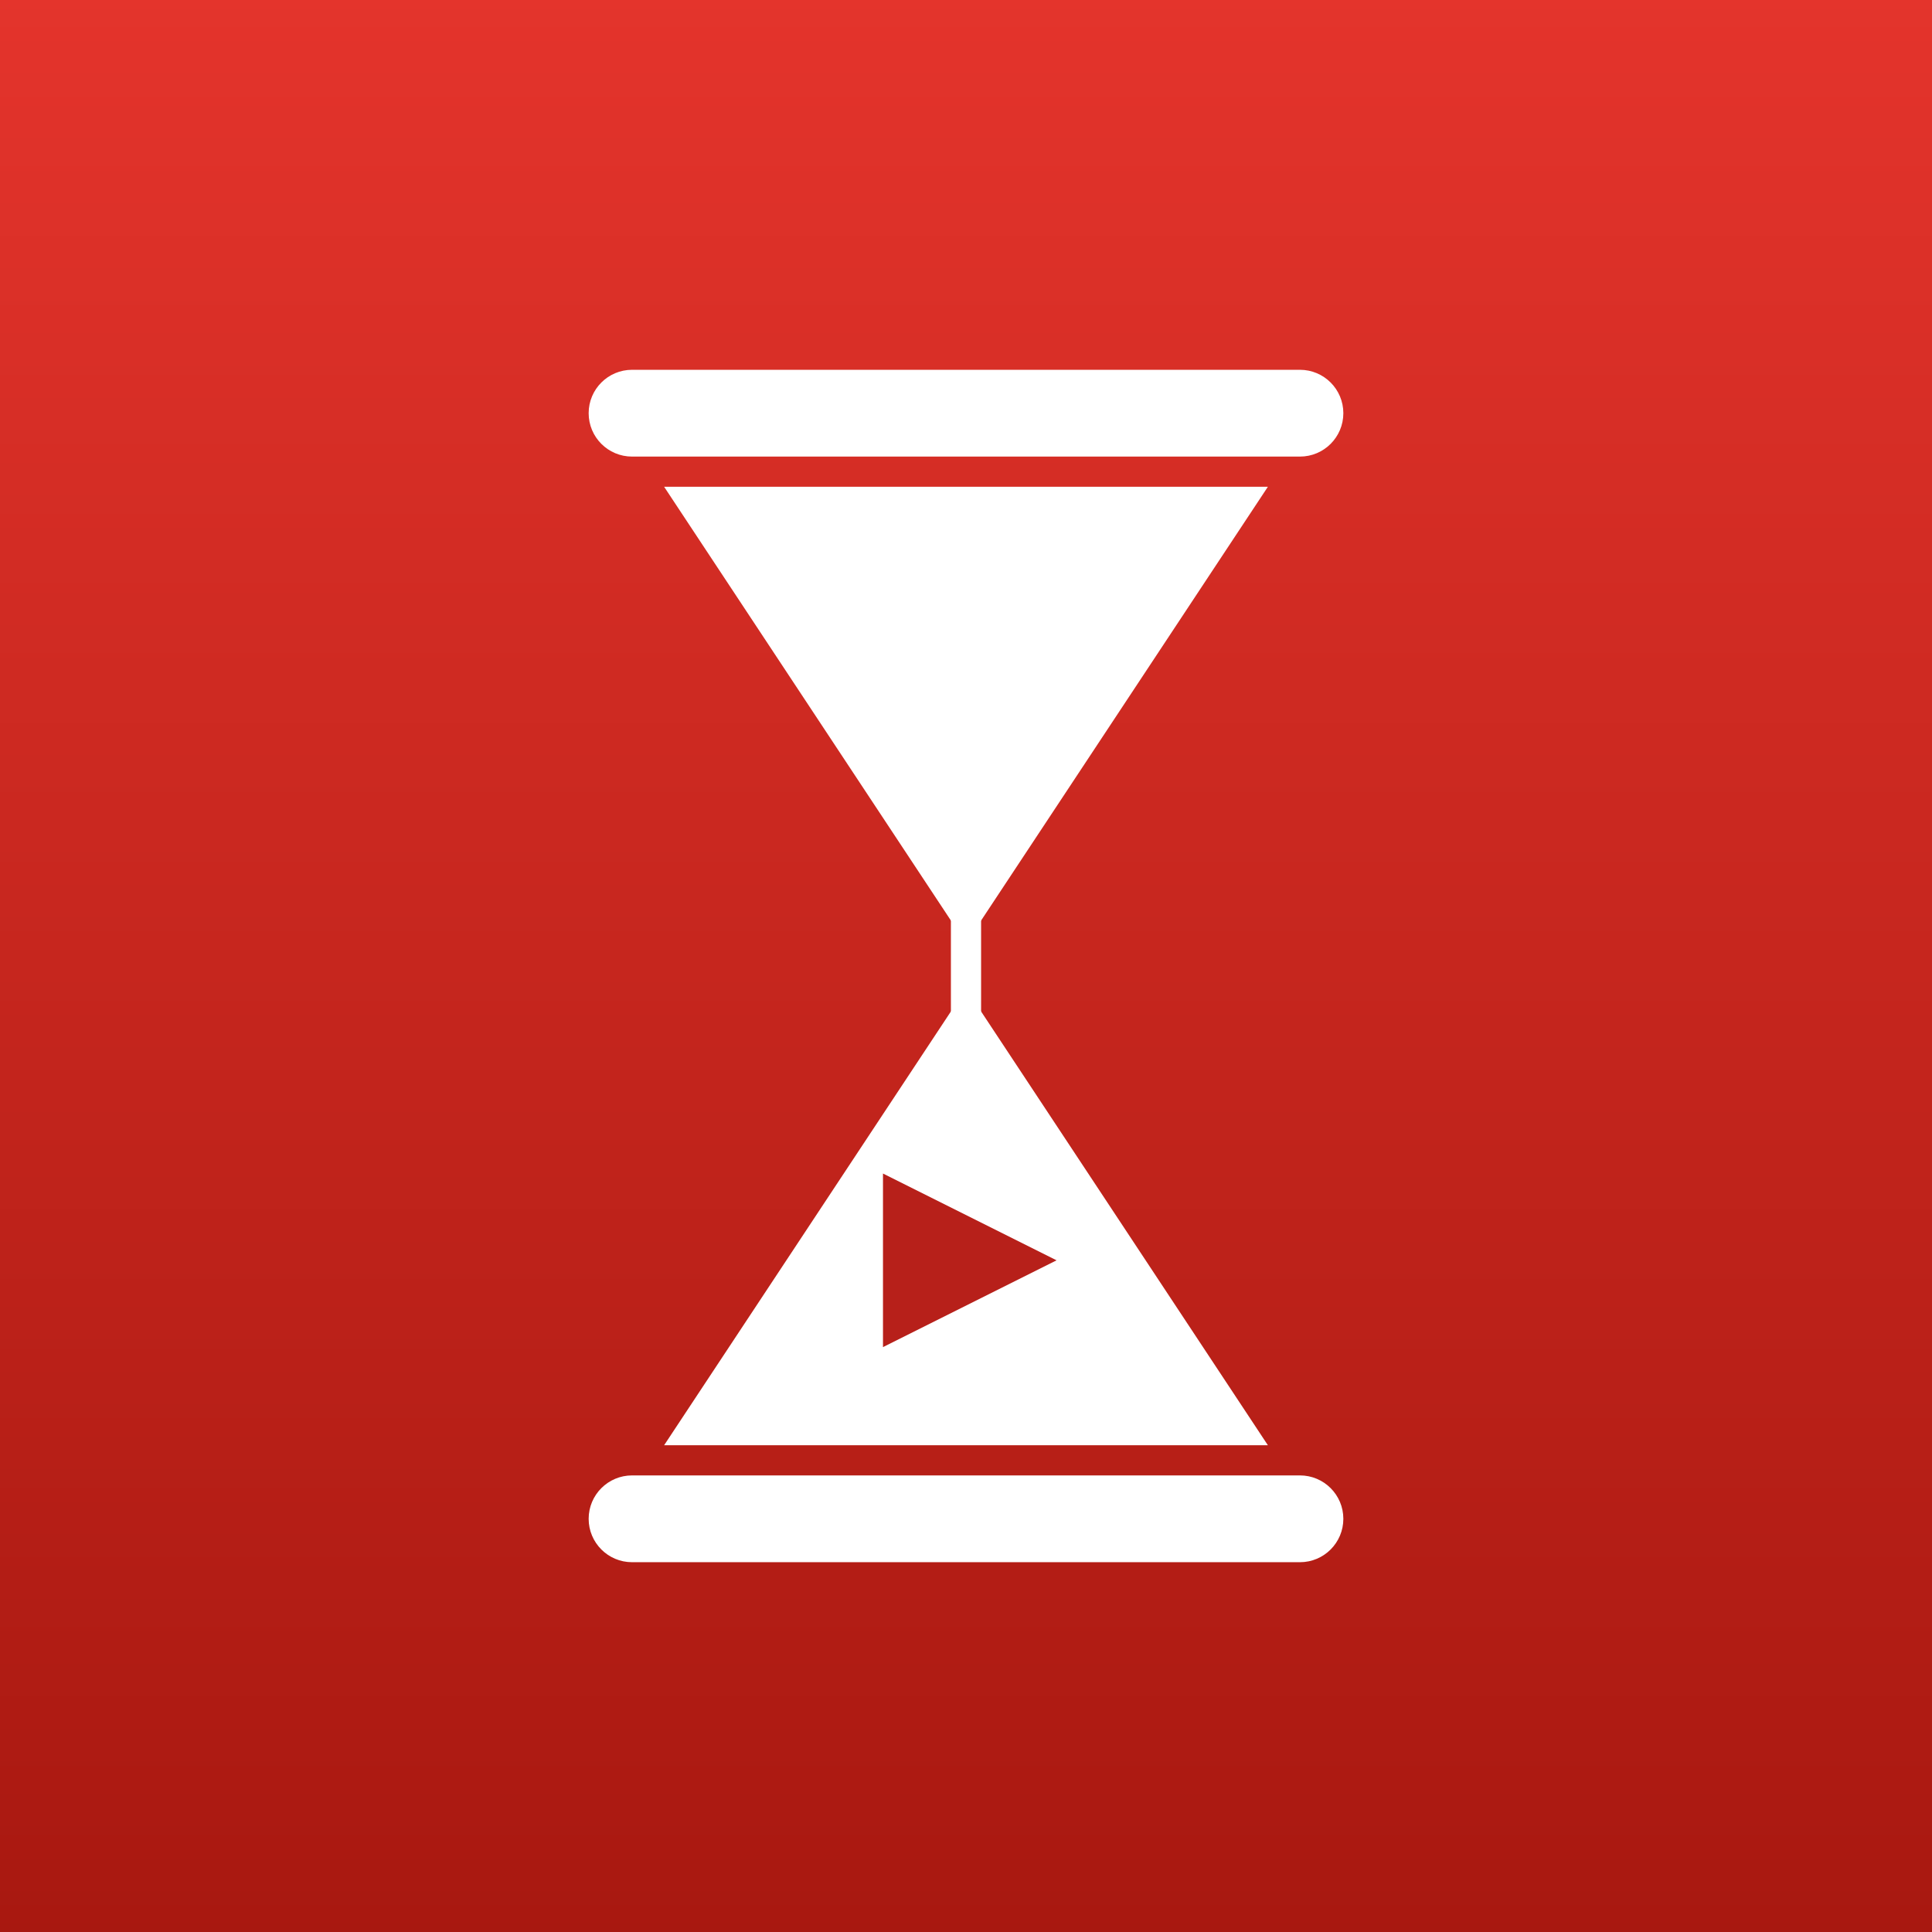
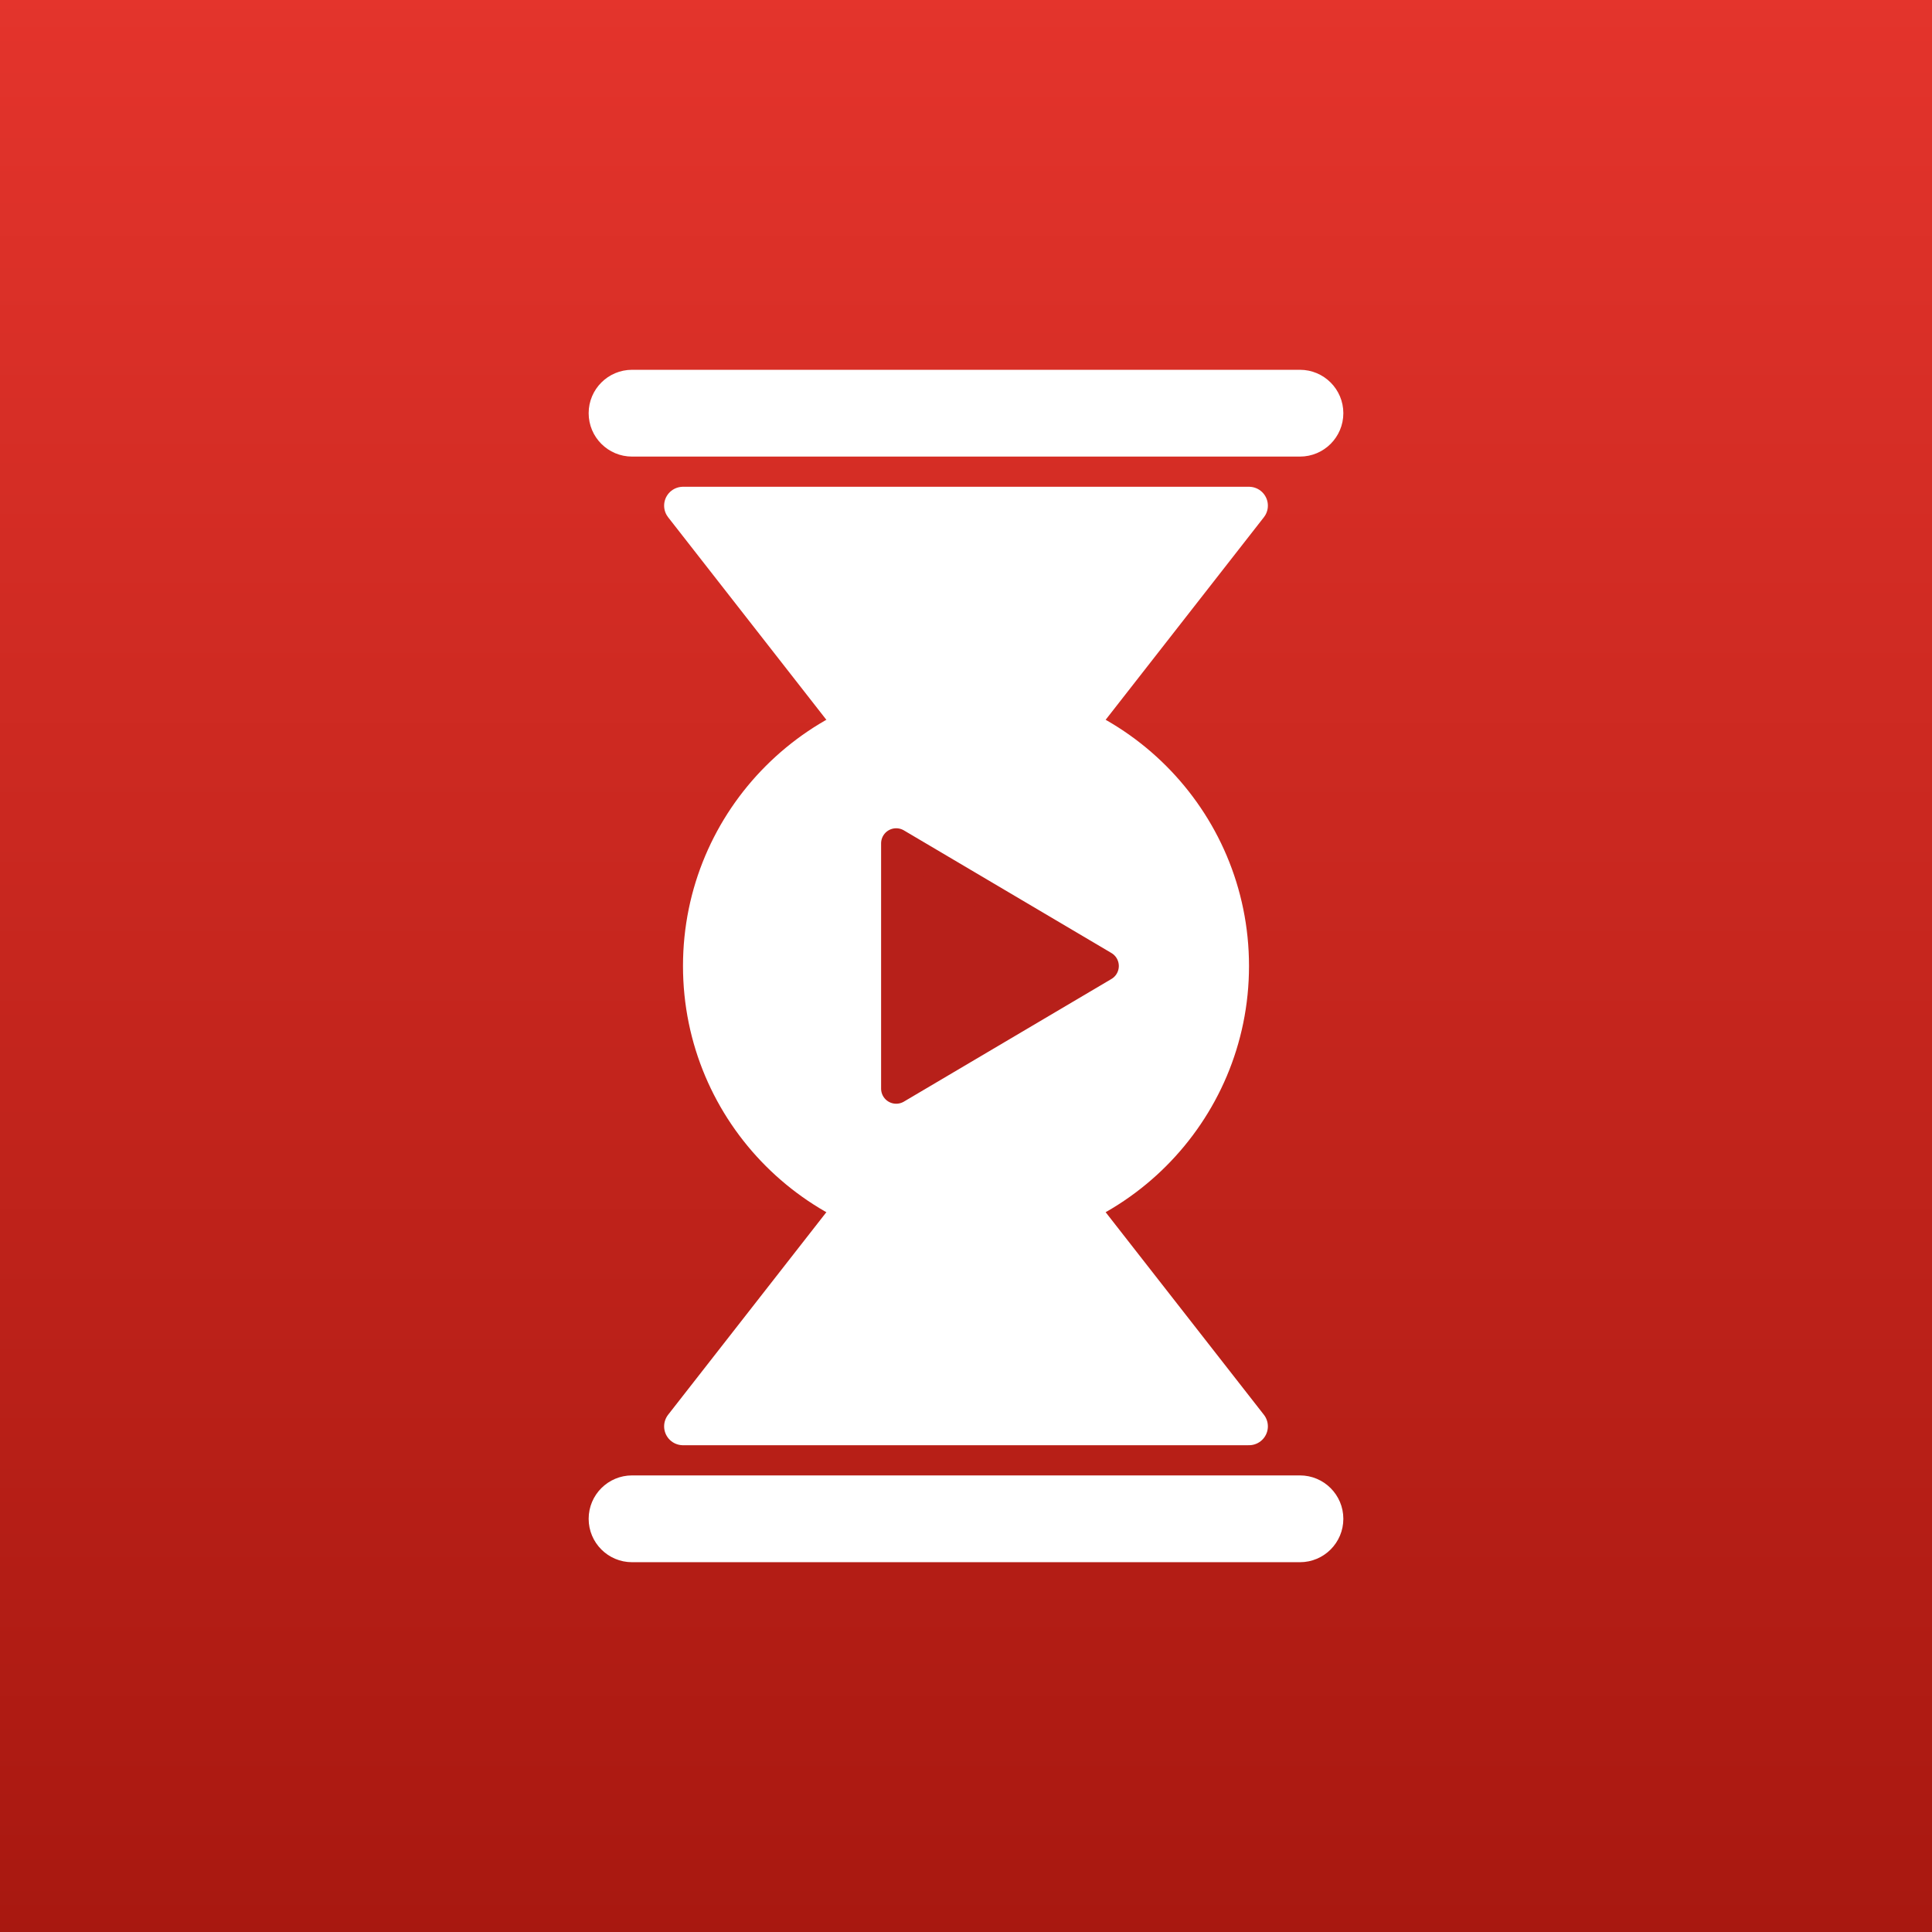
<svg xmlns="http://www.w3.org/2000/svg" viewBox="0 0 1024 1024" width="1024" height="1024">
  <defs>
    <linearGradient id="tile" x1="0" y1="0" x2="0" y2="1">
      <stop offset="0" stop-color="#E4342C" />
      <stop offset="1" stop-color="#A81810" />
    </linearGradient>
  </defs>
  <rect x="0" y="0" width="1024" height="1024" fill="url(#tile)" />
-   <g fill="#FFFFFF">
-     <rect x="312" y="196" width="400" height="46" rx="23" />
-     <rect x="312" y="782" width="400" height="46" rx="23" />
-     <path d="M352,258 L672,258 L512,500 Z" />
-     <path d="M352,766 L672,766 L512,524 Z" />
+   <g fill="#FFFFFF" stroke="#FFFFFF" stroke-width="20" stroke-linejoin="round">
+     <rect x="312" y="196" width="400" height="46" rx="23" stroke="none" />
+     <rect x="312" y="782" width="400" height="46" rx="23" stroke="none" />
+     <path d="M362,268 L662,268 L512,460 Z" />
+     <path d="M362,756 L662,756 L512,564 Z" />
+     <circle cx="512" cy="512" r="150" stroke="none" />
  </g>
-   <path d="M468,622 L468,714 L560,668 Z" fill="#B7201A" />
-   <rect x="504" y="470" width="16" height="88" rx="8" fill="#FFFFFF" />
+   <path d="M475,447 L475,577 L585,512 Z" fill="#B7201A" stroke="#B7201A" stroke-width="16" stroke-linejoin="round" />
</svg>
